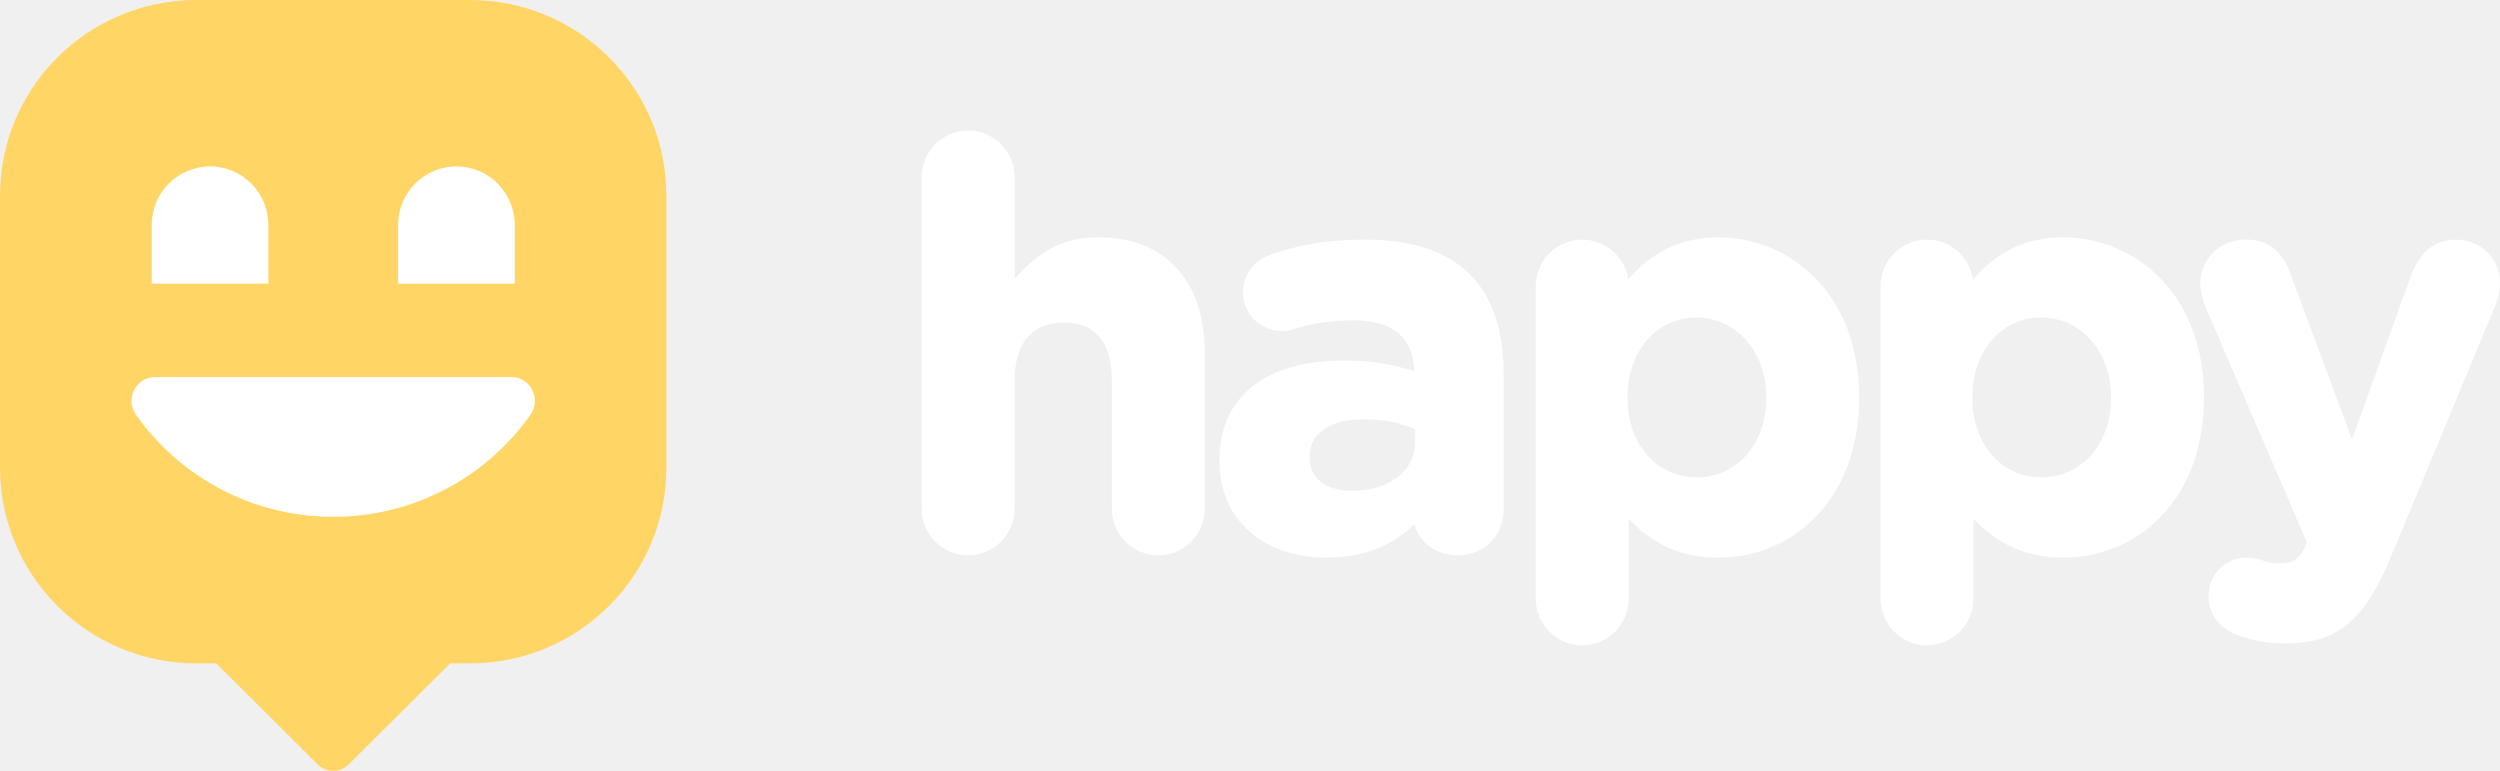
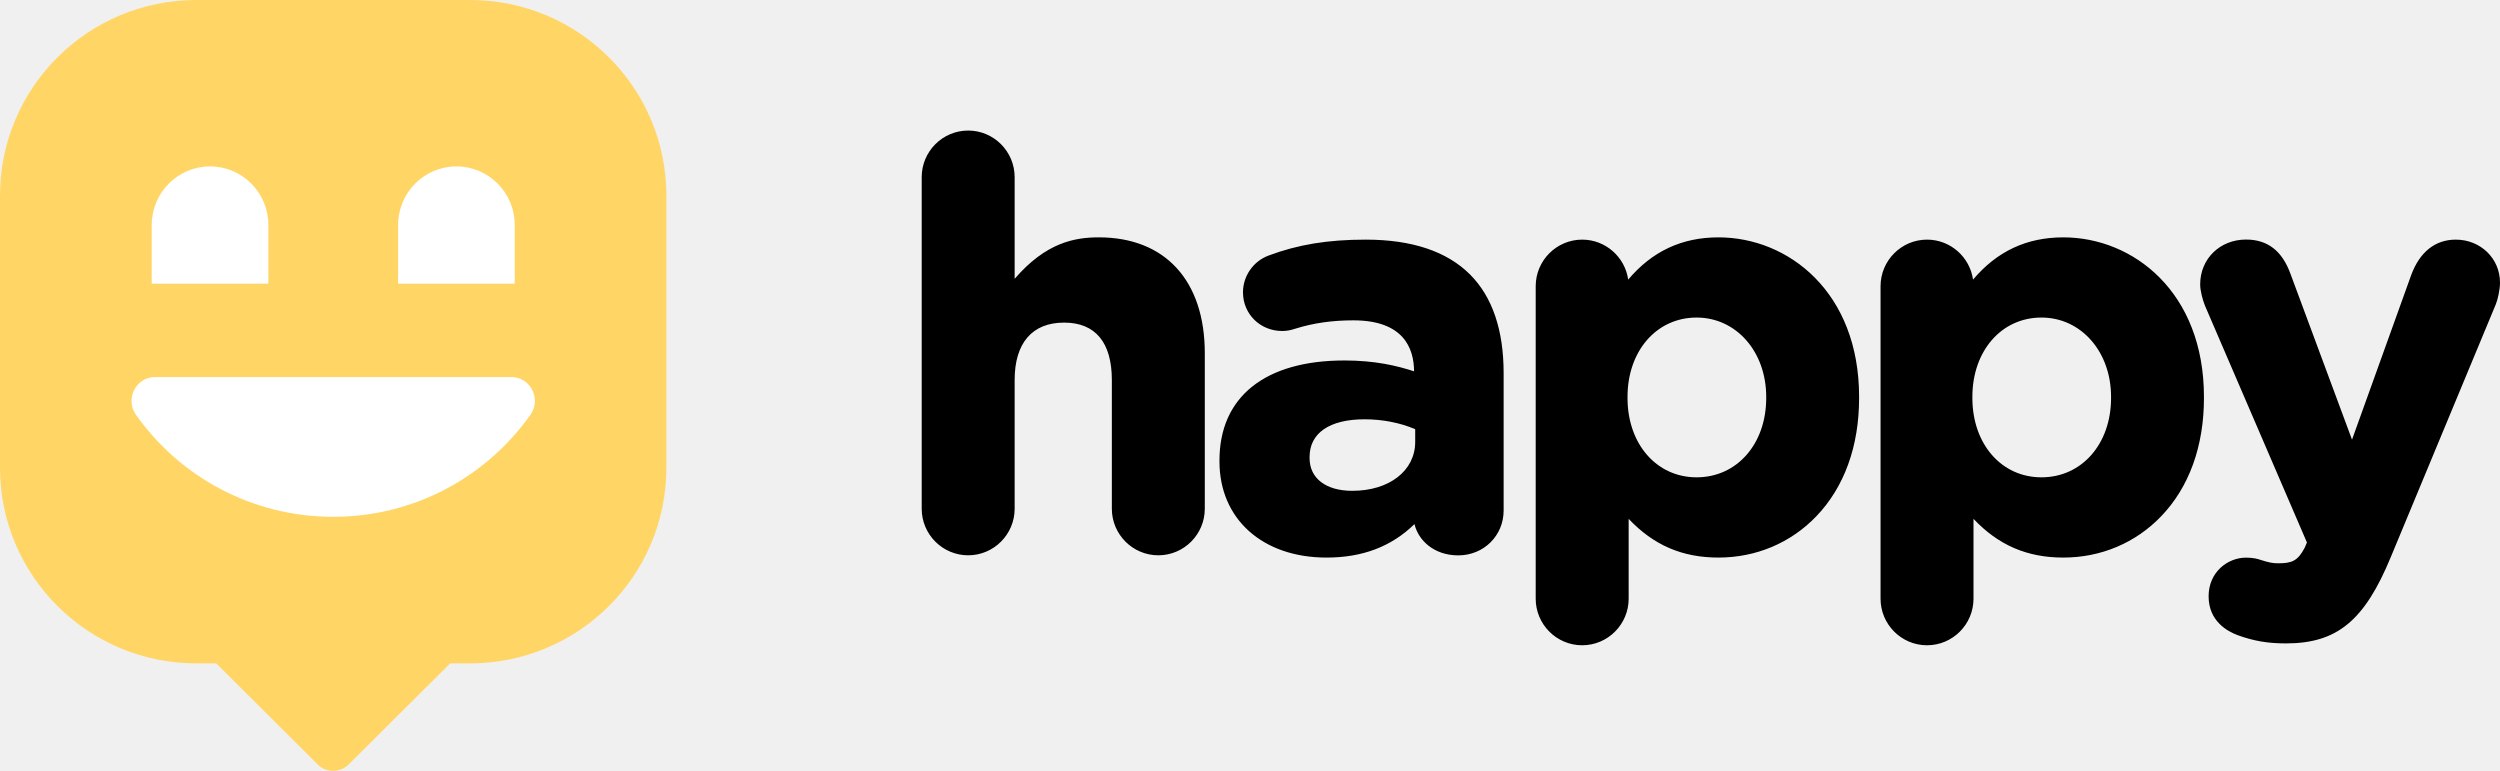
<svg xmlns="http://www.w3.org/2000/svg" width="240" height="74" viewBox="0 0 240 74" fill="none">
-   <path fill-rule="evenodd" clip-rule="evenodd" d="M105.488 22.786C103.168 22.786 100.414 23.278 97.406 26.766V17.005C97.406 14.539 95.405 12.533 92.944 12.533C90.484 12.533 88.483 14.539 88.483 17.005V48.837C88.483 51.303 90.484 53.309 92.944 53.309C95.405 53.309 97.406 51.303 97.406 48.837V36.483C97.406 32.931 99.089 30.97 102.154 30.97C105.156 30.97 106.737 32.873 106.737 36.483V48.837C106.737 51.303 108.738 53.309 111.199 53.309C113.659 53.309 115.66 51.303 115.66 48.837V33.889C115.654 26.939 111.855 22.786 105.488 22.786ZM131.111 23.004C127.478 23.004 124.597 23.476 121.773 24.537C120.307 25.086 119.326 26.504 119.326 28.063C119.326 30.146 120.977 31.775 123.086 31.775C123.52 31.775 123.883 31.711 124.38 31.545C126.095 31.008 127.905 30.753 129.925 30.753C134.718 30.753 135.738 33.404 135.751 35.646C134.087 35.103 131.99 34.605 129.065 34.605C121.442 34.605 117.069 38.099 117.069 44.2V44.308C117.069 49.821 121.2 53.527 127.344 53.527C130.805 53.527 133.578 52.472 135.789 50.313C136.165 51.891 137.676 53.316 139.996 53.316C142.437 53.316 144.349 51.425 144.349 49.01V35.831C144.349 31.685 143.266 28.491 141.118 26.345C138.9 24.128 135.534 23.004 131.111 23.004ZM129.817 47.119C127.287 47.119 125.719 45.918 125.719 43.983V43.874C125.719 41.568 127.644 40.252 131.003 40.252C132.723 40.252 134.438 40.59 135.859 41.204V42.424C135.859 45.184 133.374 47.119 129.817 47.119ZM156.306 26.843C158.613 24.116 161.456 22.787 164.974 22.787C171.686 22.787 178.474 28.044 178.474 38.099V38.208C178.474 42.839 177.053 46.762 174.369 49.56C171.915 52.121 168.582 53.527 164.974 53.527C161.501 53.527 158.741 52.339 156.351 49.809V57.475C156.351 59.941 154.349 61.946 151.889 61.946C149.429 61.946 147.427 59.941 147.427 57.475V27.476C147.427 25.01 149.429 23.004 151.889 23.004C154.139 23.004 156 24.678 156.306 26.843ZM169.557 38.099C169.557 33.762 166.683 30.485 162.871 30.485C159.034 30.485 156.242 33.685 156.242 38.099V38.208C156.242 42.622 159.028 45.823 162.871 45.823C166.746 45.823 169.557 42.622 169.557 38.208V38.099ZM198.08 22.787C194.561 22.787 191.719 24.116 189.411 26.843C189.105 24.678 187.244 23.004 184.994 23.004C182.534 23.004 180.533 25.01 180.533 27.476V57.475C180.533 59.941 182.534 61.946 184.994 61.946C187.455 61.946 189.456 59.941 189.456 57.475V49.809C191.846 52.339 194.606 53.527 198.08 53.527C201.687 53.527 205.021 52.121 207.475 49.56C210.158 46.762 211.579 42.839 211.579 38.208V38.099C211.579 28.044 204.791 22.787 198.08 22.787ZM195.976 30.485C199.788 30.485 202.662 33.762 202.662 38.099V38.208C202.662 42.622 199.852 45.823 195.976 45.823C192.133 45.823 189.348 42.622 189.348 38.208V38.099C189.348 33.685 192.139 30.485 195.976 30.485ZM231.485 26.377C232.313 24.166 233.792 23.004 235.761 23.004C238.139 23.004 240.006 24.824 240 27.137C240 27.808 239.783 28.779 239.592 29.226L229.528 53.45C226.998 59.589 224.359 61.767 219.445 61.767C217.711 61.767 216.379 61.537 214.849 60.988C213.797 60.605 212.026 59.608 212.026 57.245C212.026 54.919 213.855 53.533 215.62 53.533C216.321 53.533 216.742 53.654 217.08 53.769C217.775 53.987 218.157 54.076 218.686 54.076C220.025 54.076 220.586 53.859 221.261 52.562L221.465 52.077L211.675 29.341C211.452 28.779 211.216 27.91 211.216 27.303C211.216 24.85 213.109 22.997 215.62 22.997C217.692 22.997 219.094 24.083 219.897 26.319L225.793 42.207L231.485 26.377Z" fill="white" />
+   <path fill-rule="evenodd" clip-rule="evenodd" d="M105.488 22.786C103.168 22.786 100.414 23.278 97.406 26.766V17.005C97.406 14.539 95.405 12.533 92.944 12.533C90.484 12.533 88.483 14.539 88.483 17.005V48.837C88.483 51.303 90.484 53.309 92.944 53.309C95.405 53.309 97.406 51.303 97.406 48.837V36.483C97.406 32.931 99.089 30.97 102.154 30.97C105.156 30.97 106.737 32.873 106.737 36.483V48.837C106.737 51.303 108.738 53.309 111.199 53.309C113.659 53.309 115.66 51.303 115.66 48.837V33.889C115.654 26.939 111.855 22.786 105.488 22.786ZM131.111 23.004C127.478 23.004 124.597 23.476 121.773 24.537C120.307 25.086 119.326 26.504 119.326 28.063C119.326 30.146 120.977 31.775 123.086 31.775C123.52 31.775 123.883 31.711 124.38 31.545C126.095 31.008 127.905 30.753 129.925 30.753C134.718 30.753 135.738 33.404 135.751 35.646C134.087 35.103 131.99 34.605 129.065 34.605C121.442 34.605 117.069 38.099 117.069 44.2V44.308C117.069 49.821 121.2 53.527 127.344 53.527C130.805 53.527 133.578 52.472 135.789 50.313C136.165 51.891 137.676 53.316 139.996 53.316C142.437 53.316 144.349 51.425 144.349 49.01V35.831C144.349 31.685 143.266 28.491 141.118 26.345C138.9 24.128 135.534 23.004 131.111 23.004ZM129.817 47.119C127.287 47.119 125.719 45.918 125.719 43.983V43.874C125.719 41.568 127.644 40.252 131.003 40.252C132.723 40.252 134.438 40.59 135.859 41.204V42.424C135.859 45.184 133.374 47.119 129.817 47.119ZM156.306 26.843C158.613 24.116 161.456 22.787 164.974 22.787C171.686 22.787 178.474 28.044 178.474 38.099V38.208C178.474 42.839 177.053 46.762 174.369 49.56C171.915 52.121 168.582 53.527 164.974 53.527C161.501 53.527 158.741 52.339 156.351 49.809V57.475C156.351 59.941 154.349 61.946 151.889 61.946C149.429 61.946 147.427 59.941 147.427 57.475V27.476C147.427 25.01 149.429 23.004 151.889 23.004C154.139 23.004 156 24.678 156.306 26.843ZM169.557 38.099C169.557 33.762 166.683 30.485 162.871 30.485C159.034 30.485 156.242 33.685 156.242 38.099V38.208C156.242 42.622 159.028 45.823 162.871 45.823C166.746 45.823 169.557 42.622 169.557 38.208V38.099ZM198.08 22.787C194.561 22.787 191.719 24.116 189.411 26.843C189.105 24.678 187.244 23.004 184.994 23.004C182.534 23.004 180.533 25.01 180.533 27.476V57.475C180.533 59.941 182.534 61.946 184.994 61.946C187.455 61.946 189.456 59.941 189.456 57.475V49.809C191.846 52.339 194.606 53.527 198.08 53.527C201.687 53.527 205.021 52.121 207.475 49.56C210.158 46.762 211.579 42.839 211.579 38.208V38.099C211.579 28.044 204.791 22.787 198.08 22.787ZM195.976 30.485C199.788 30.485 202.662 33.762 202.662 38.099V38.208C202.662 42.622 199.852 45.823 195.976 45.823C192.133 45.823 189.348 42.622 189.348 38.208V38.099C189.348 33.685 192.139 30.485 195.976 30.485ZM231.485 26.377C232.313 24.166 233.792 23.004 235.761 23.004C238.139 23.004 240.006 24.824 240 27.137C240 27.808 239.783 28.779 239.592 29.226L229.528 53.45C226.998 59.589 224.359 61.767 219.445 61.767C217.711 61.767 216.379 61.537 214.849 60.988C213.797 60.605 212.026 59.608 212.026 57.245C212.026 54.919 213.855 53.533 215.62 53.533C216.321 53.533 216.742 53.654 217.08 53.769C217.775 53.987 218.157 54.076 218.686 54.076C220.025 54.076 220.586 53.859 221.261 52.562L221.465 52.077L211.675 29.341C211.452 28.779 211.216 27.91 211.216 27.303C211.216 24.85 213.109 22.997 215.62 22.997C217.692 22.997 219.094 24.083 219.897 26.319L225.793 42.207L231.485 26.377Z" fill="black" />
  <path d="M63.974 18.779V44.908C63.974 55.278 55.534 63.686 45.124 63.686H43.217L33.48 73.379C33.099 73.759 32.572 74 31.987 74C31.447 74 30.957 73.804 30.582 73.475L30.417 73.31L30.411 73.304L20.757 63.686H18.844C8.44 63.686 0 55.278 0 44.908V18.779C0 8.408 8.44 0 18.85 0H45.124C55.534 0 63.974 8.408 63.974 18.779Z" fill="#FFD666" />
  <path d="M14.895 36.197C13.039 36.197 11.981 38.304 13.058 39.825C17.245 45.75 24.168 49.613 31.99 49.613C39.812 49.613 46.729 45.744 50.916 39.825C51.992 38.304 50.934 36.197 49.079 36.197H14.895Z" fill="white" />
  <path d="M25.764 27.23H14.566V21.604C14.566 18.498 17.074 15.977 20.165 15.977C23.256 15.977 25.764 18.498 25.764 21.604V27.23Z" fill="white" />
  <path d="M49.415 27.23H38.217V21.604C38.217 18.498 40.725 15.977 43.816 15.977C46.907 15.977 49.415 18.498 49.415 21.604V27.23Z" fill="white" />
</svg>
